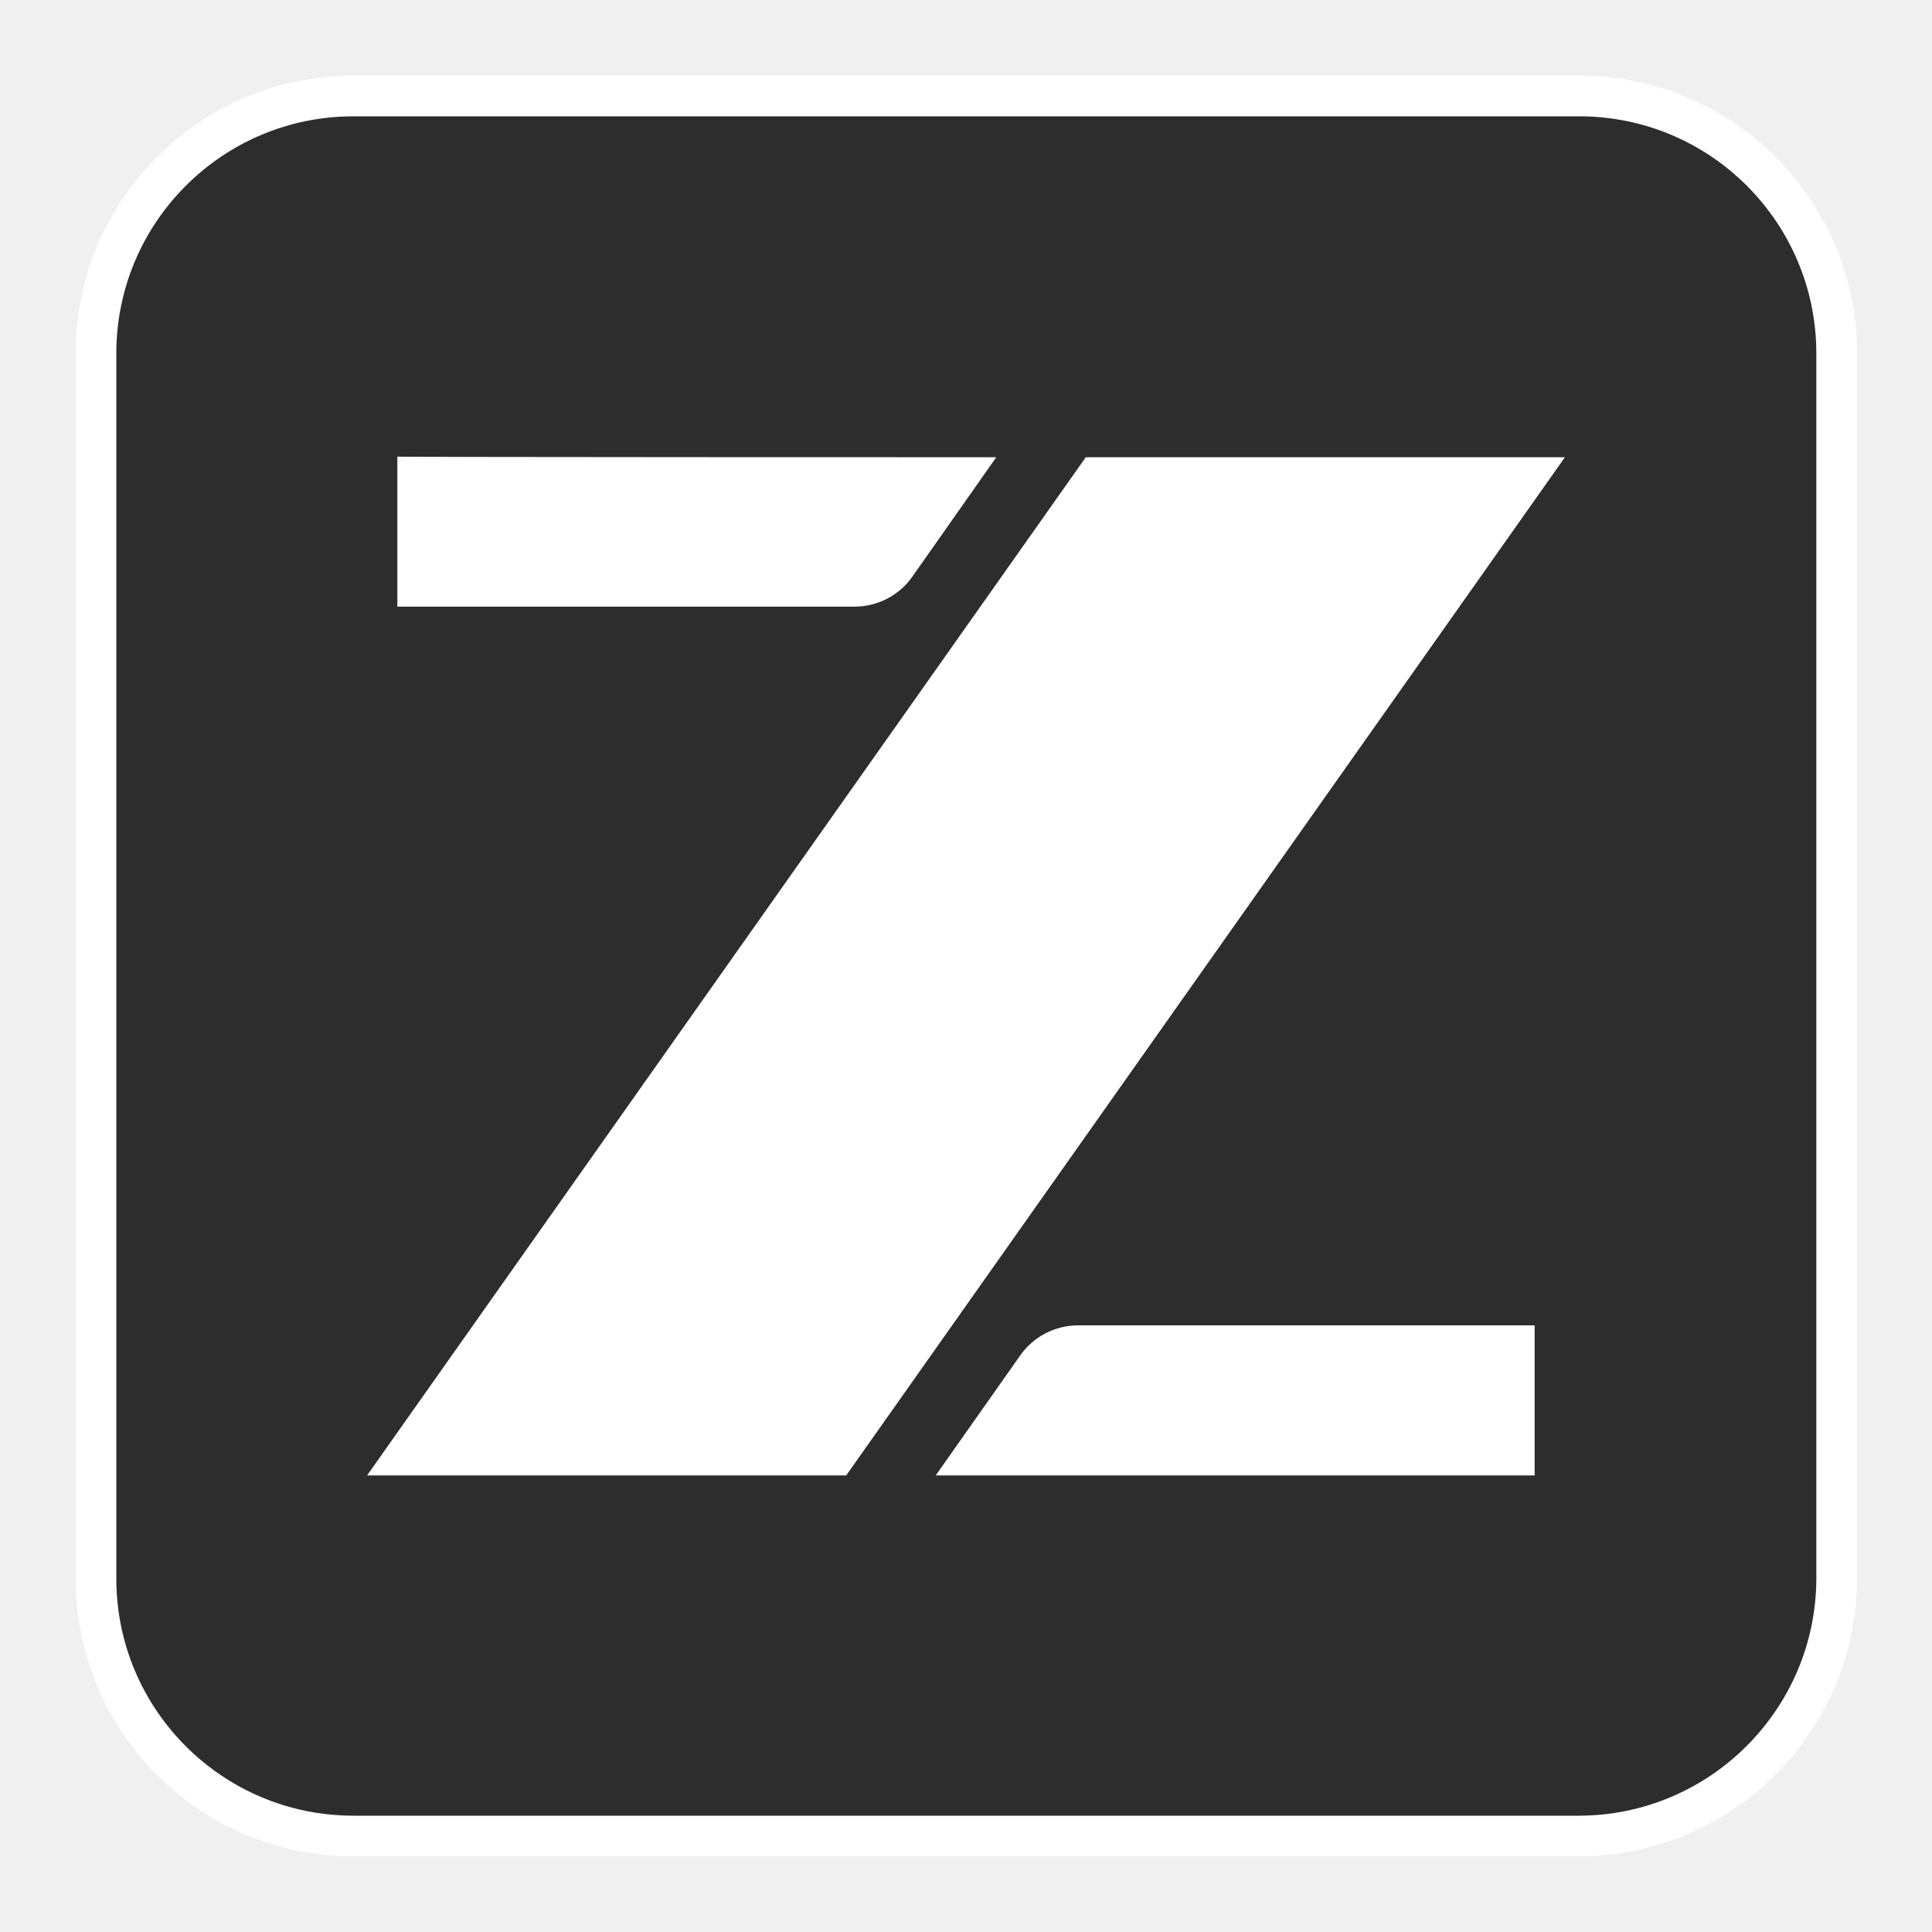
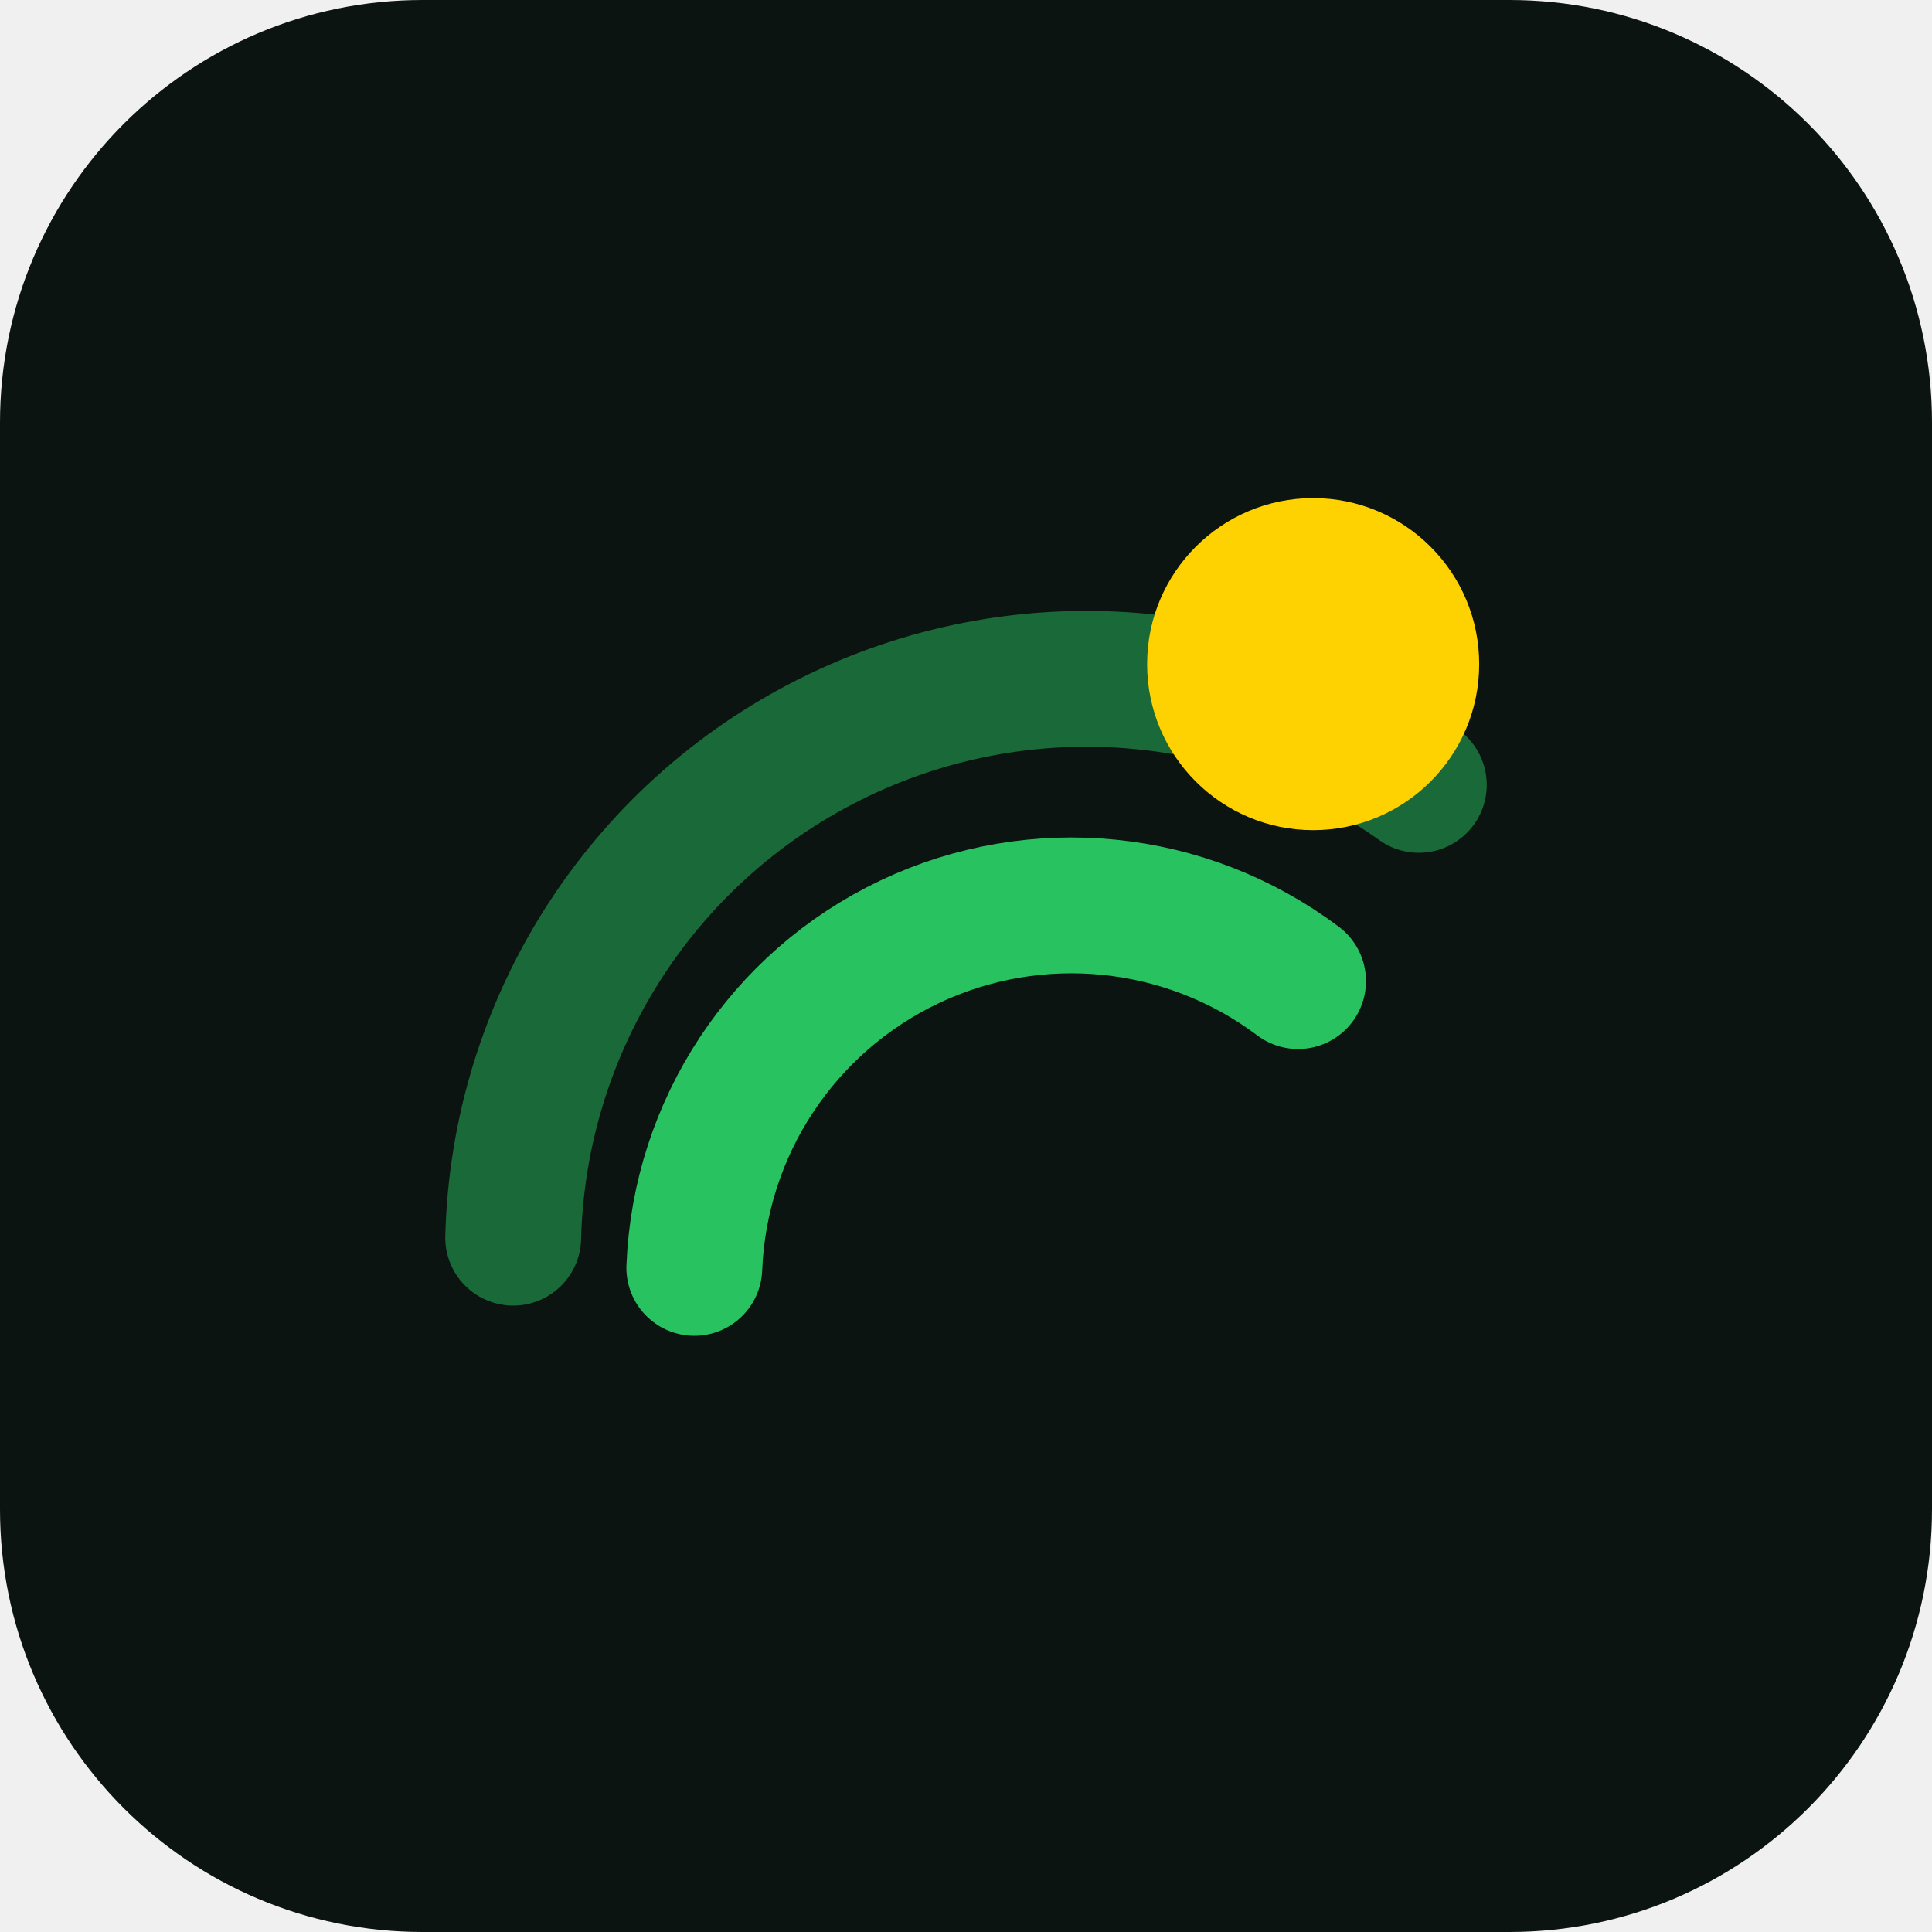
- <svg xmlns="http://www.w3.org/2000/svg" version="1.1" x="0px" y="0px" viewBox="0 0 30 30" style="enable-background:new 0 0 30 30;" xml:space="preserve">
-   <defs>
-     <style type="text/css">
-     .st194{fill:#2D2D2D;stroke:#FFFFFF;stroke-width:0.632;stroke-miterlimit:10;}
-     .st23{fill:#FFFFFF;}
- 
-     .z-breathe {
-       animation: breathe 2.5s ease-in-out infinite;
-     }
- 
-     @keyframes breathe {
-       0%, 100% { opacity: 0.7; }
-       50% { opacity: 1; }
-     }
-   </style>
-   </defs>
-   <g>
-     <path class="st194" d="M24.51,28.51H5.49c-2.21,0-4-1.79-4-4V5.49c0-2.21,1.79-4,4-4h19.03c2.21,0,4,1.79,4,4v19.03     C28.51,26.72,26.72,28.51,24.51,28.51z" />
-     <g class="z-breathe">
-       <path class="st23" d="M15.47,7.1l-1.3,1.85c-0.2,0.29-0.54,0.47-0.9,0.47h-7.1V7.09C6.16,7.1,15.47,7.1,15.47,7.1z" />
-       <polygon class="st23" points="24.3,7.1 13.14,22.91 5.7,22.91 16.86,7.1" />
-       <path class="st23" d="M14.53,22.91l1.31-1.86c0.2-0.29,0.54-0.47,0.9-0.47h7.09v2.33H14.53z" />
-     </g>
-   </g>
+ <svg xmlns="http://www.w3.org/2000/svg" viewBox="0 0 64 64">
+   <rect width="64" height="64" rx="14" fill="#0b1410" />
+   <path d="M17 41a19 19 0 0 1 30-15" stroke="#2ee06f" stroke-width="4.5" fill="none" stroke-linecap="round" opacity="0.42" />
+   <path d="M23 42a12.5 12.5 0 0 1 20-9.5" stroke="#2ee06f" stroke-width="4.5" fill="none" stroke-linecap="round" opacity="0.85" />
+   <circle cx="43.5" cy="22" r="5.5" fill="#fed100" />
</svg>
